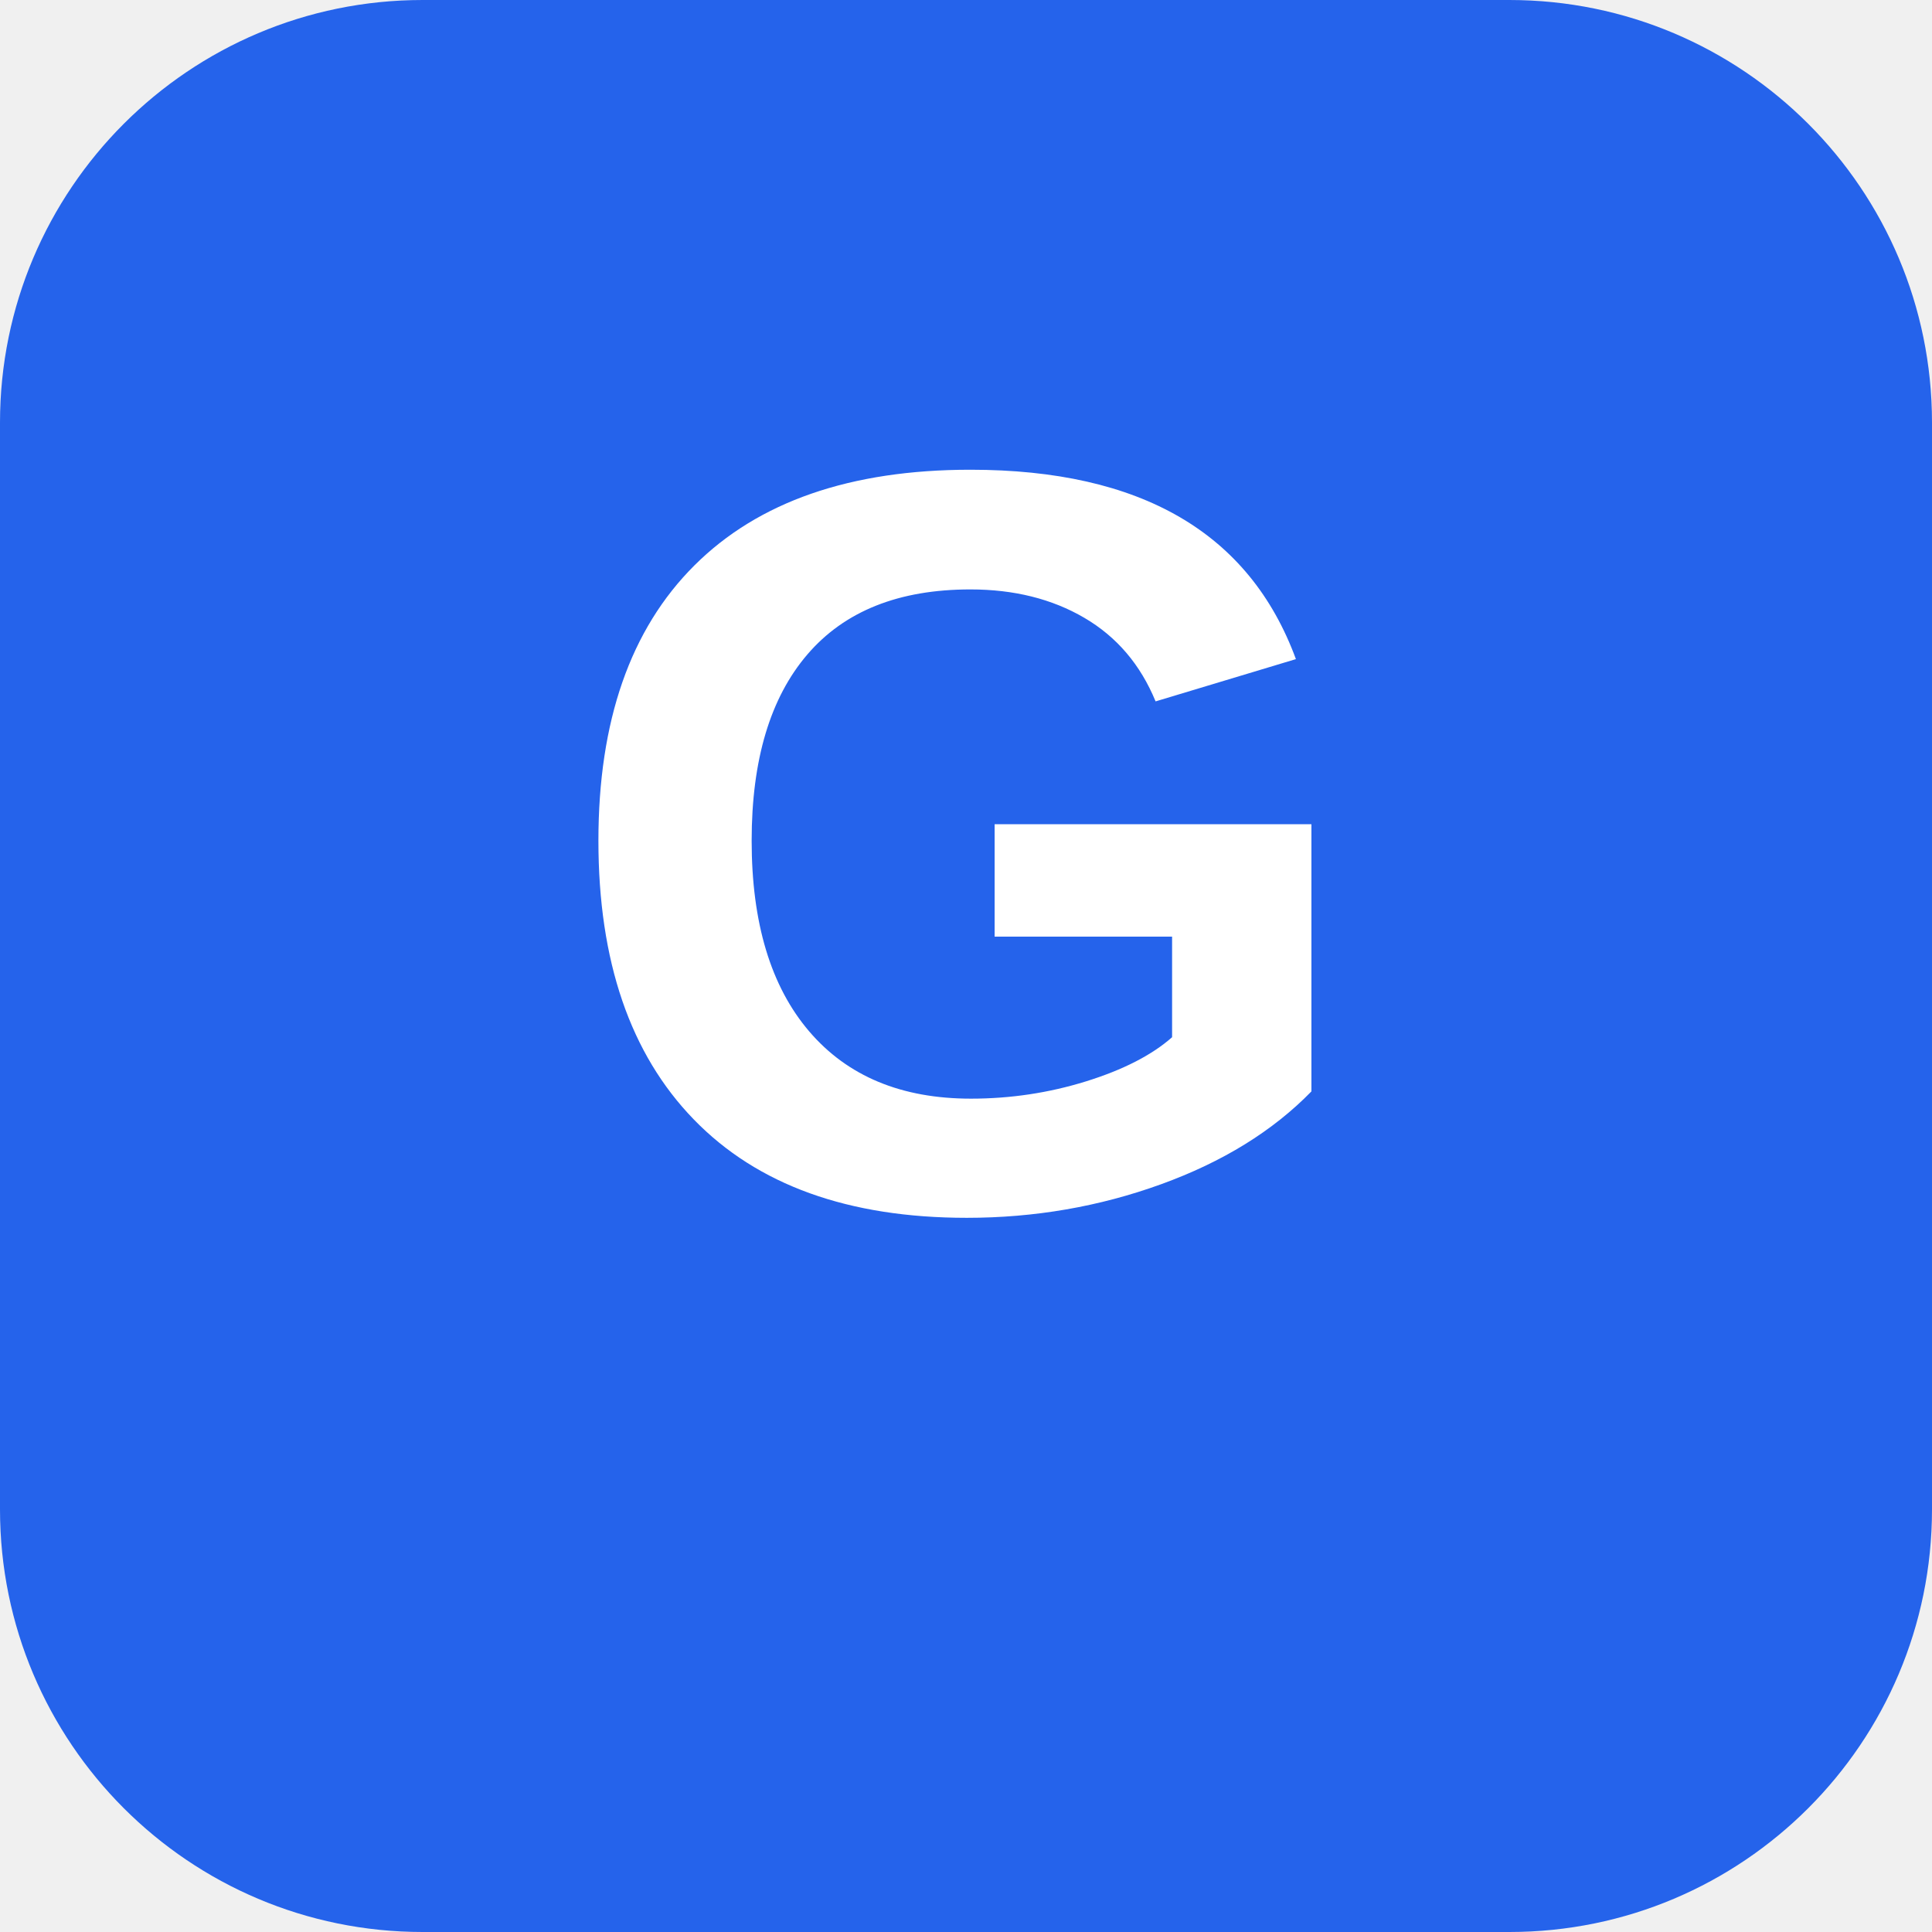
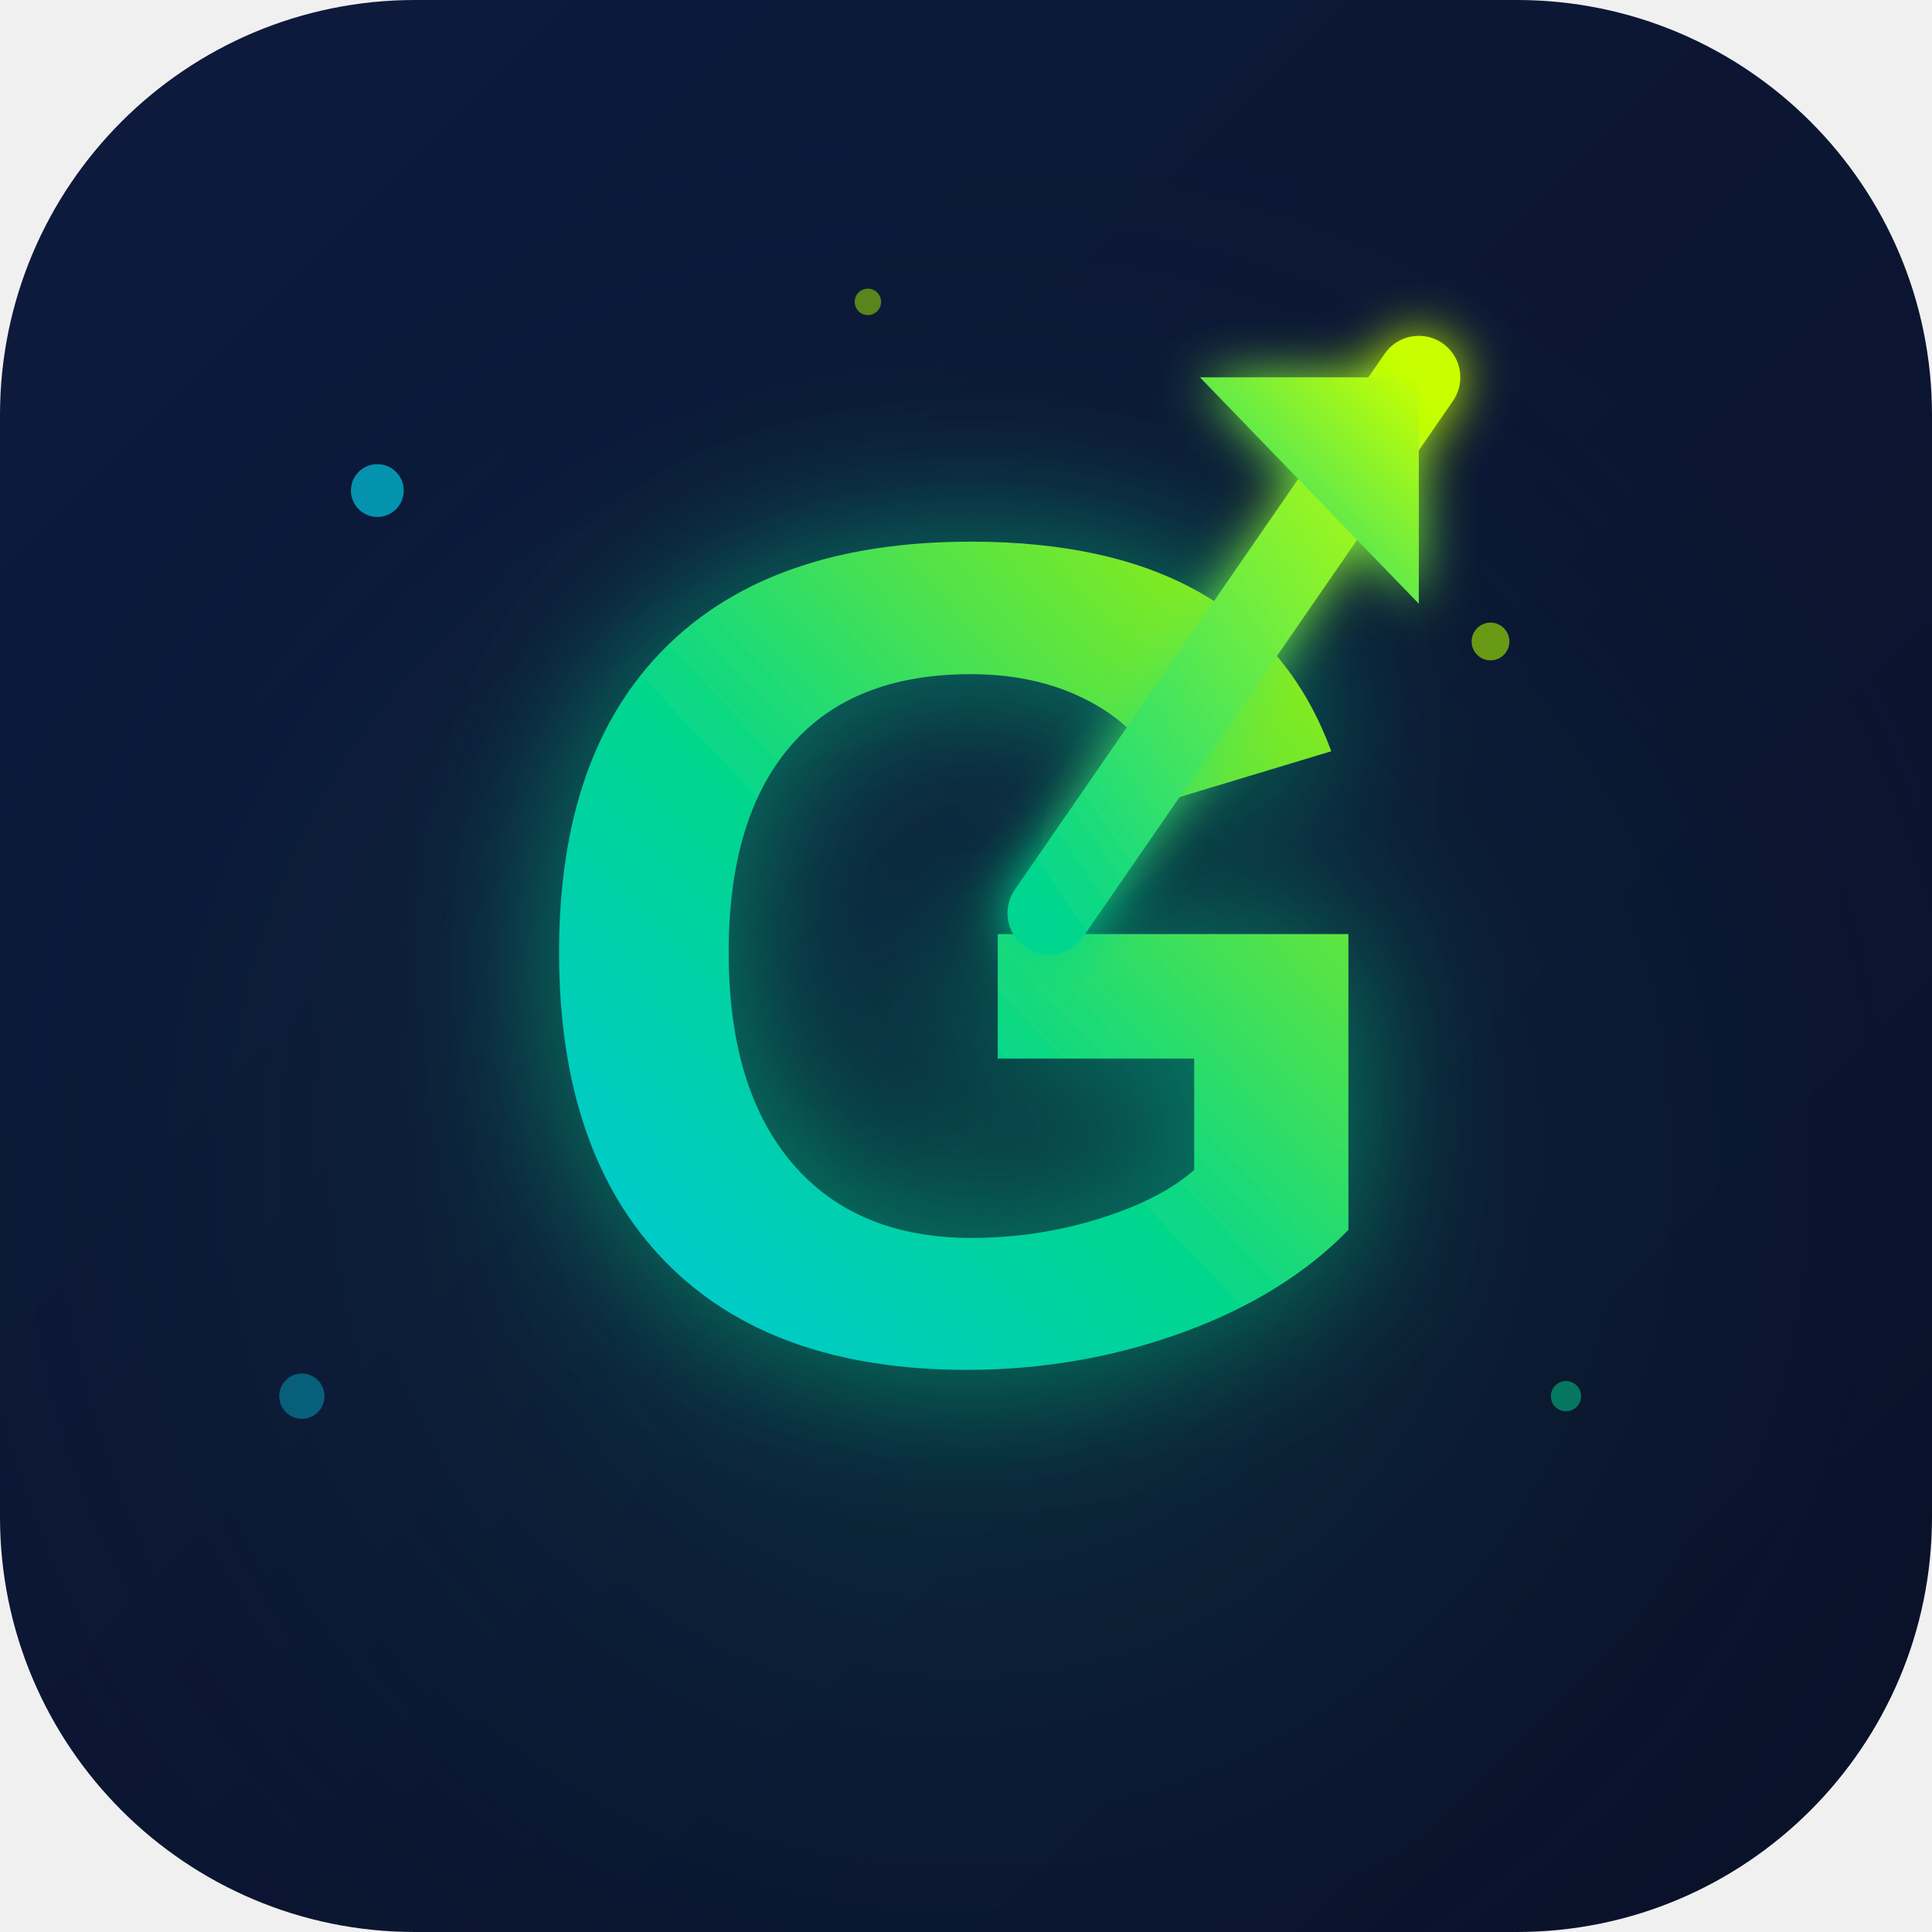
<svg xmlns="http://www.w3.org/2000/svg" width="512" height="512" viewBox="0 0 512 512">
-   <rect width="512" height="512" rx="112" ry="112" fill="#2563eb" />
-   <text x="256" y="320" text-anchor="middle" font-family="Arial Black,Arial,sans-serif" font-weight="900" font-size="280" fill="white">G</text>
+   <defs>
+     <linearGradient id="bg" x1="0%" y1="0%" x2="100%" y2="100%">
+       <stop offset="0%" style="stop-color:#0d1b3e" />
+       <stop offset="100%" style="stop-color:#0a1128" />
+     </linearGradient>
+     <radialGradient id="glow" cx="50%" cy="60%" r="55%">
+       <stop offset="0%" style="stop-color:#00d68f;stop-opacity:0.18" />
+       <stop offset="100%" style="stop-color:#0d1b3e;stop-opacity:0" />
+     </radialGradient>
+     <linearGradient id="gGrad" x1="0%" y1="100%" x2="100%" y2="0%">
+       <stop offset="0%" style="stop-color:#00c6e0" />
+       <stop offset="45%" style="stop-color:#00d68f" />
+       <stop offset="100%" style="stop-color:#a8f000" />
+     </linearGradient>
+     <linearGradient id="arrowGrad" x1="0%" y1="100%" x2="100%" y2="0%">
+       <stop offset="0%" style="stop-color:#00d68f" />
+       <stop offset="100%" style="stop-color:#c8ff00" />
+     </linearGradient>
+     <filter id="shadow" x="-20%" y="-20%" width="140%" height="140%">
+       <feDropShadow dx="0" dy="0" stdDeviation="20" flood-color="#00d68f" flood-opacity="0.55" />
+     </filter>
+     <filter id="arrowGlow" x="-50%" y="-50%" width="200%" height="200%">
+       <feGaussianBlur stdDeviation="7" result="blur" />
+       <feMerge>
+         <feMergeNode in="blur" />
+         <feMergeNode in="SourceGraphic" />
+       </feMerge>
+     </filter>
+   </defs>
+   <rect width="512" height="512" rx="110" fill="url(#bg)" />
+   <rect width="512" height="512" rx="110" fill="url(#glow)" />
+   <circle cx="100" cy="130" r="7" fill="#00c6e0" opacity="0.7" />
+   <circle cx="395" cy="170" r="5" fill="#a8f000" opacity="0.6" />
+   <circle cx="415" cy="370" r="4" fill="#00d68f" opacity="0.5" />
+   <circle cx="80" cy="370" r="6" fill="#00c6e0" opacity="0.4" />
+   <circle cx="230" cy="80" r="3.5" fill="#a8f000" opacity="0.5" />
+   <text x="256" y="360" text-anchor="middle" font-family="Arial Black,Arial,sans-serif" font-weight="900" font-size="310" fill="url(#gGrad)" filter="url(#shadow)">G</text>
+   <g filter="url(#arrowGlow)">
+     <line x1="278" y1="242" x2="376" y2="100" stroke="url(#arrowGrad)" stroke-width="22" stroke-linecap="round" />
+     <polygon points="376,100 318,100 376,160" fill="url(#arrowGrad)" />
+   </g>
</svg>
